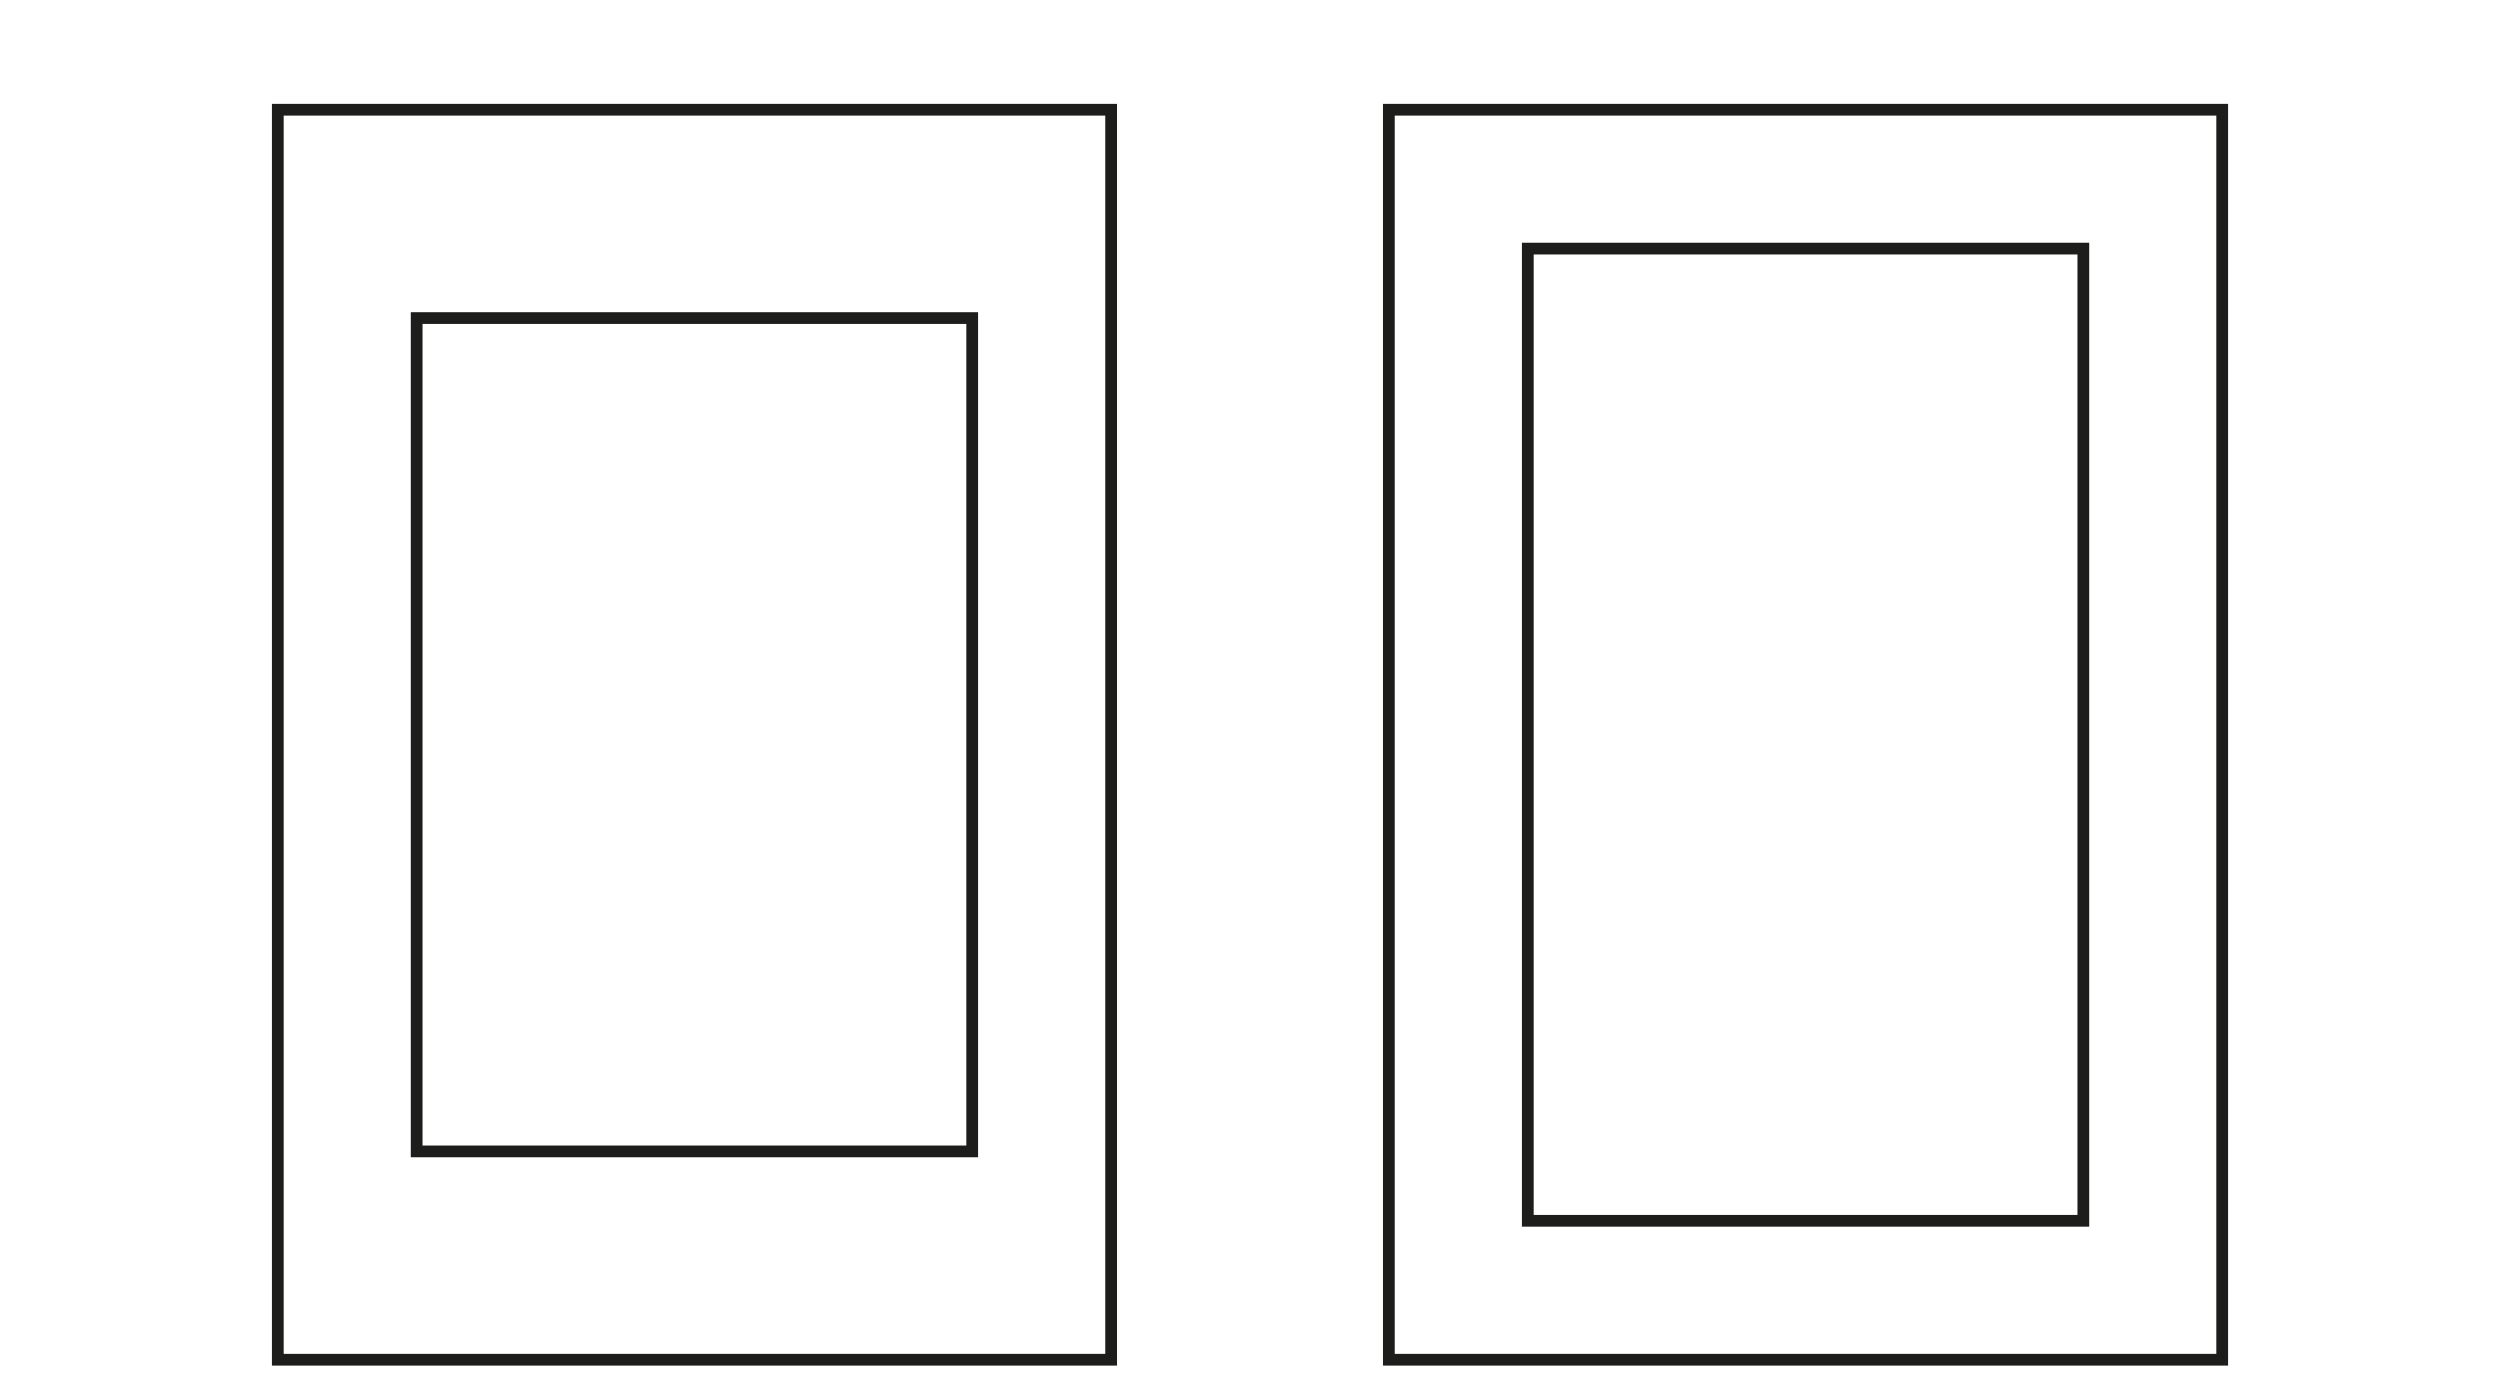
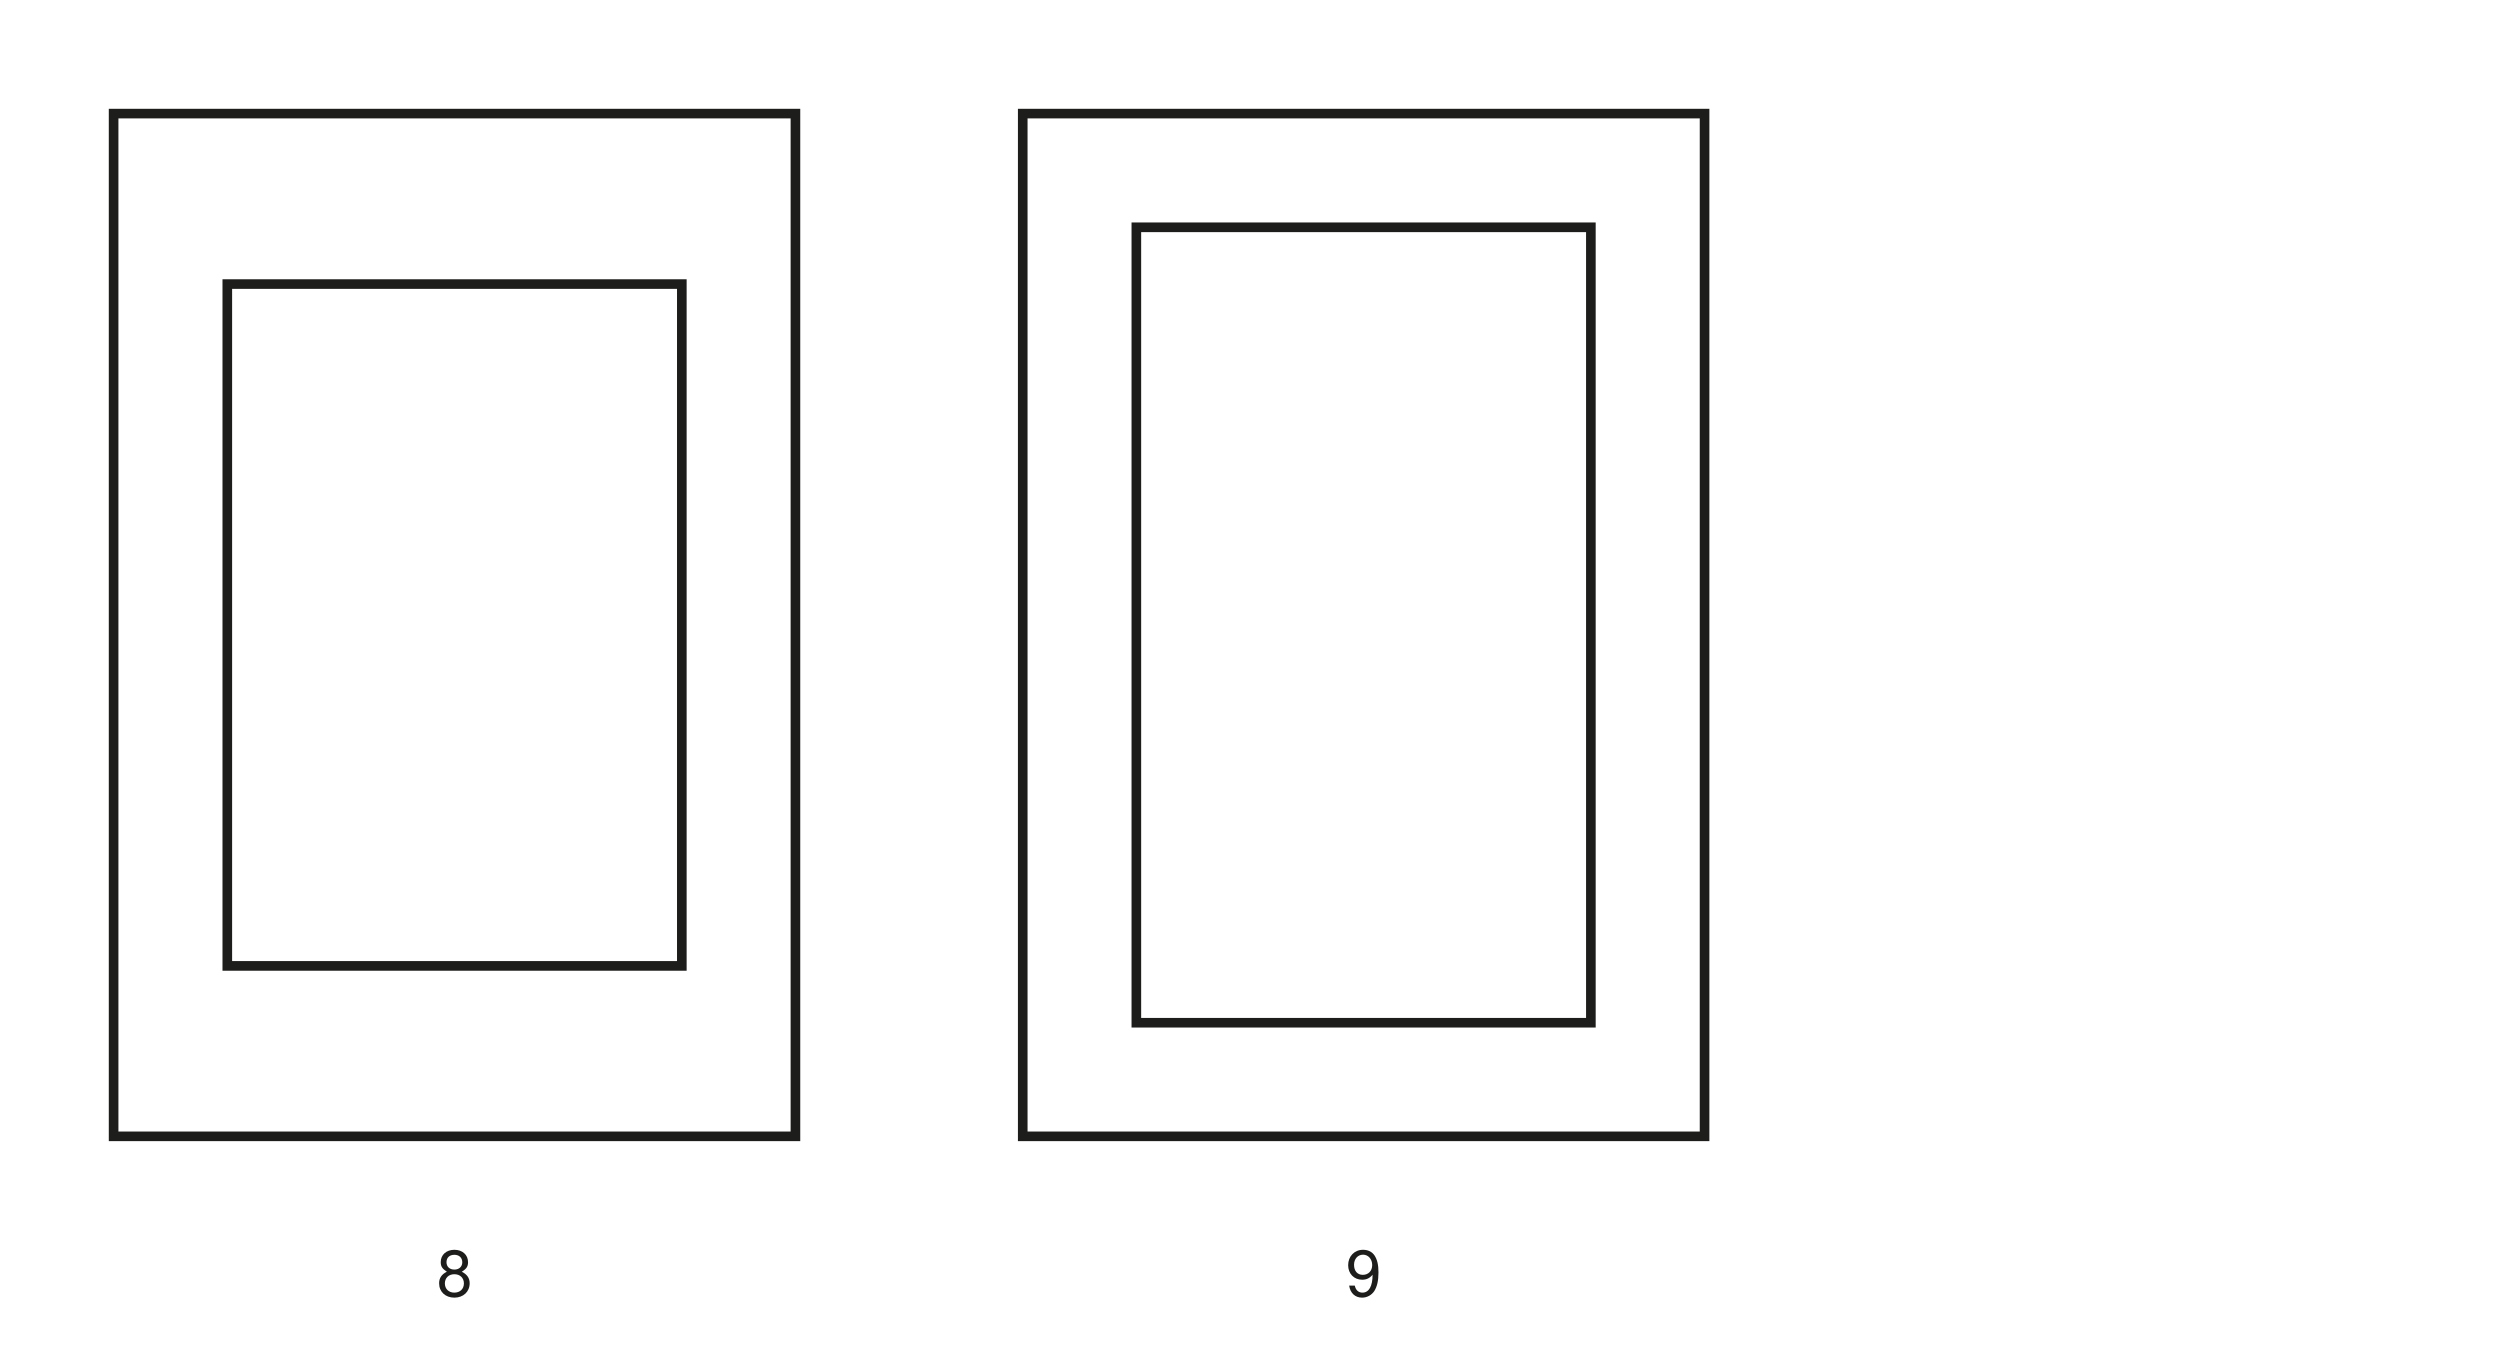
- <svg xmlns="http://www.w3.org/2000/svg" id="Ebene_2" version="1.1" viewBox="0 0 255.12 141.73">
+ <svg xmlns="http://www.w3.org/2000/svg" id="Ebene_2" version="1.1" viewBox="0 0 311.81 170.08">
  <defs>
    <style>
      .st0 {
        fill: none;
        stroke: #1d1d1b;
        stroke-linecap: round;
        stroke-miterlimit: 10;
        stroke-width: 1.2px;
      }
+ 
+       .st1 {
+         fill: #1d1d1b;
+         font-family: Helvetica, Helvetica;
+         font-size: 8px;
+       }
    </style>
  </defs>
-   <rect class="st0" x="141.73" y="11.2" width="85.04" height="127.56" />
-   <rect class="st0" x="28.35" y="11.2" width="85.04" height="127.56" />
-   <rect class="st0" x="42.52" y="32.46" width="56.69" height="85.04" />
-   <rect class="st0" x="155.91" y="25.37" width="56.69" height="99.21" />
+   <rect class="st0" x="127.56" y="14.17" width="85.04" height="127.56" />
+   <rect class="st0" x="14.17" y="14.17" width="85.04" height="127.56" />
+   <rect class="st0" x="28.35" y="35.43" width="56.69" height="85.04" />
+   <rect class="st0" x="141.73" y="28.35" width="56.69" height="99.21" />
+   <text class="st1" transform="translate(54.47 161.66)">
+     <tspan x="0" y="0">8</tspan>
+   </text>
+   <text class="st1" transform="translate(167.85 161.66)">
+     <tspan x="0" y="0">9</tspan>
+   </text>
+   <text />
</svg>
